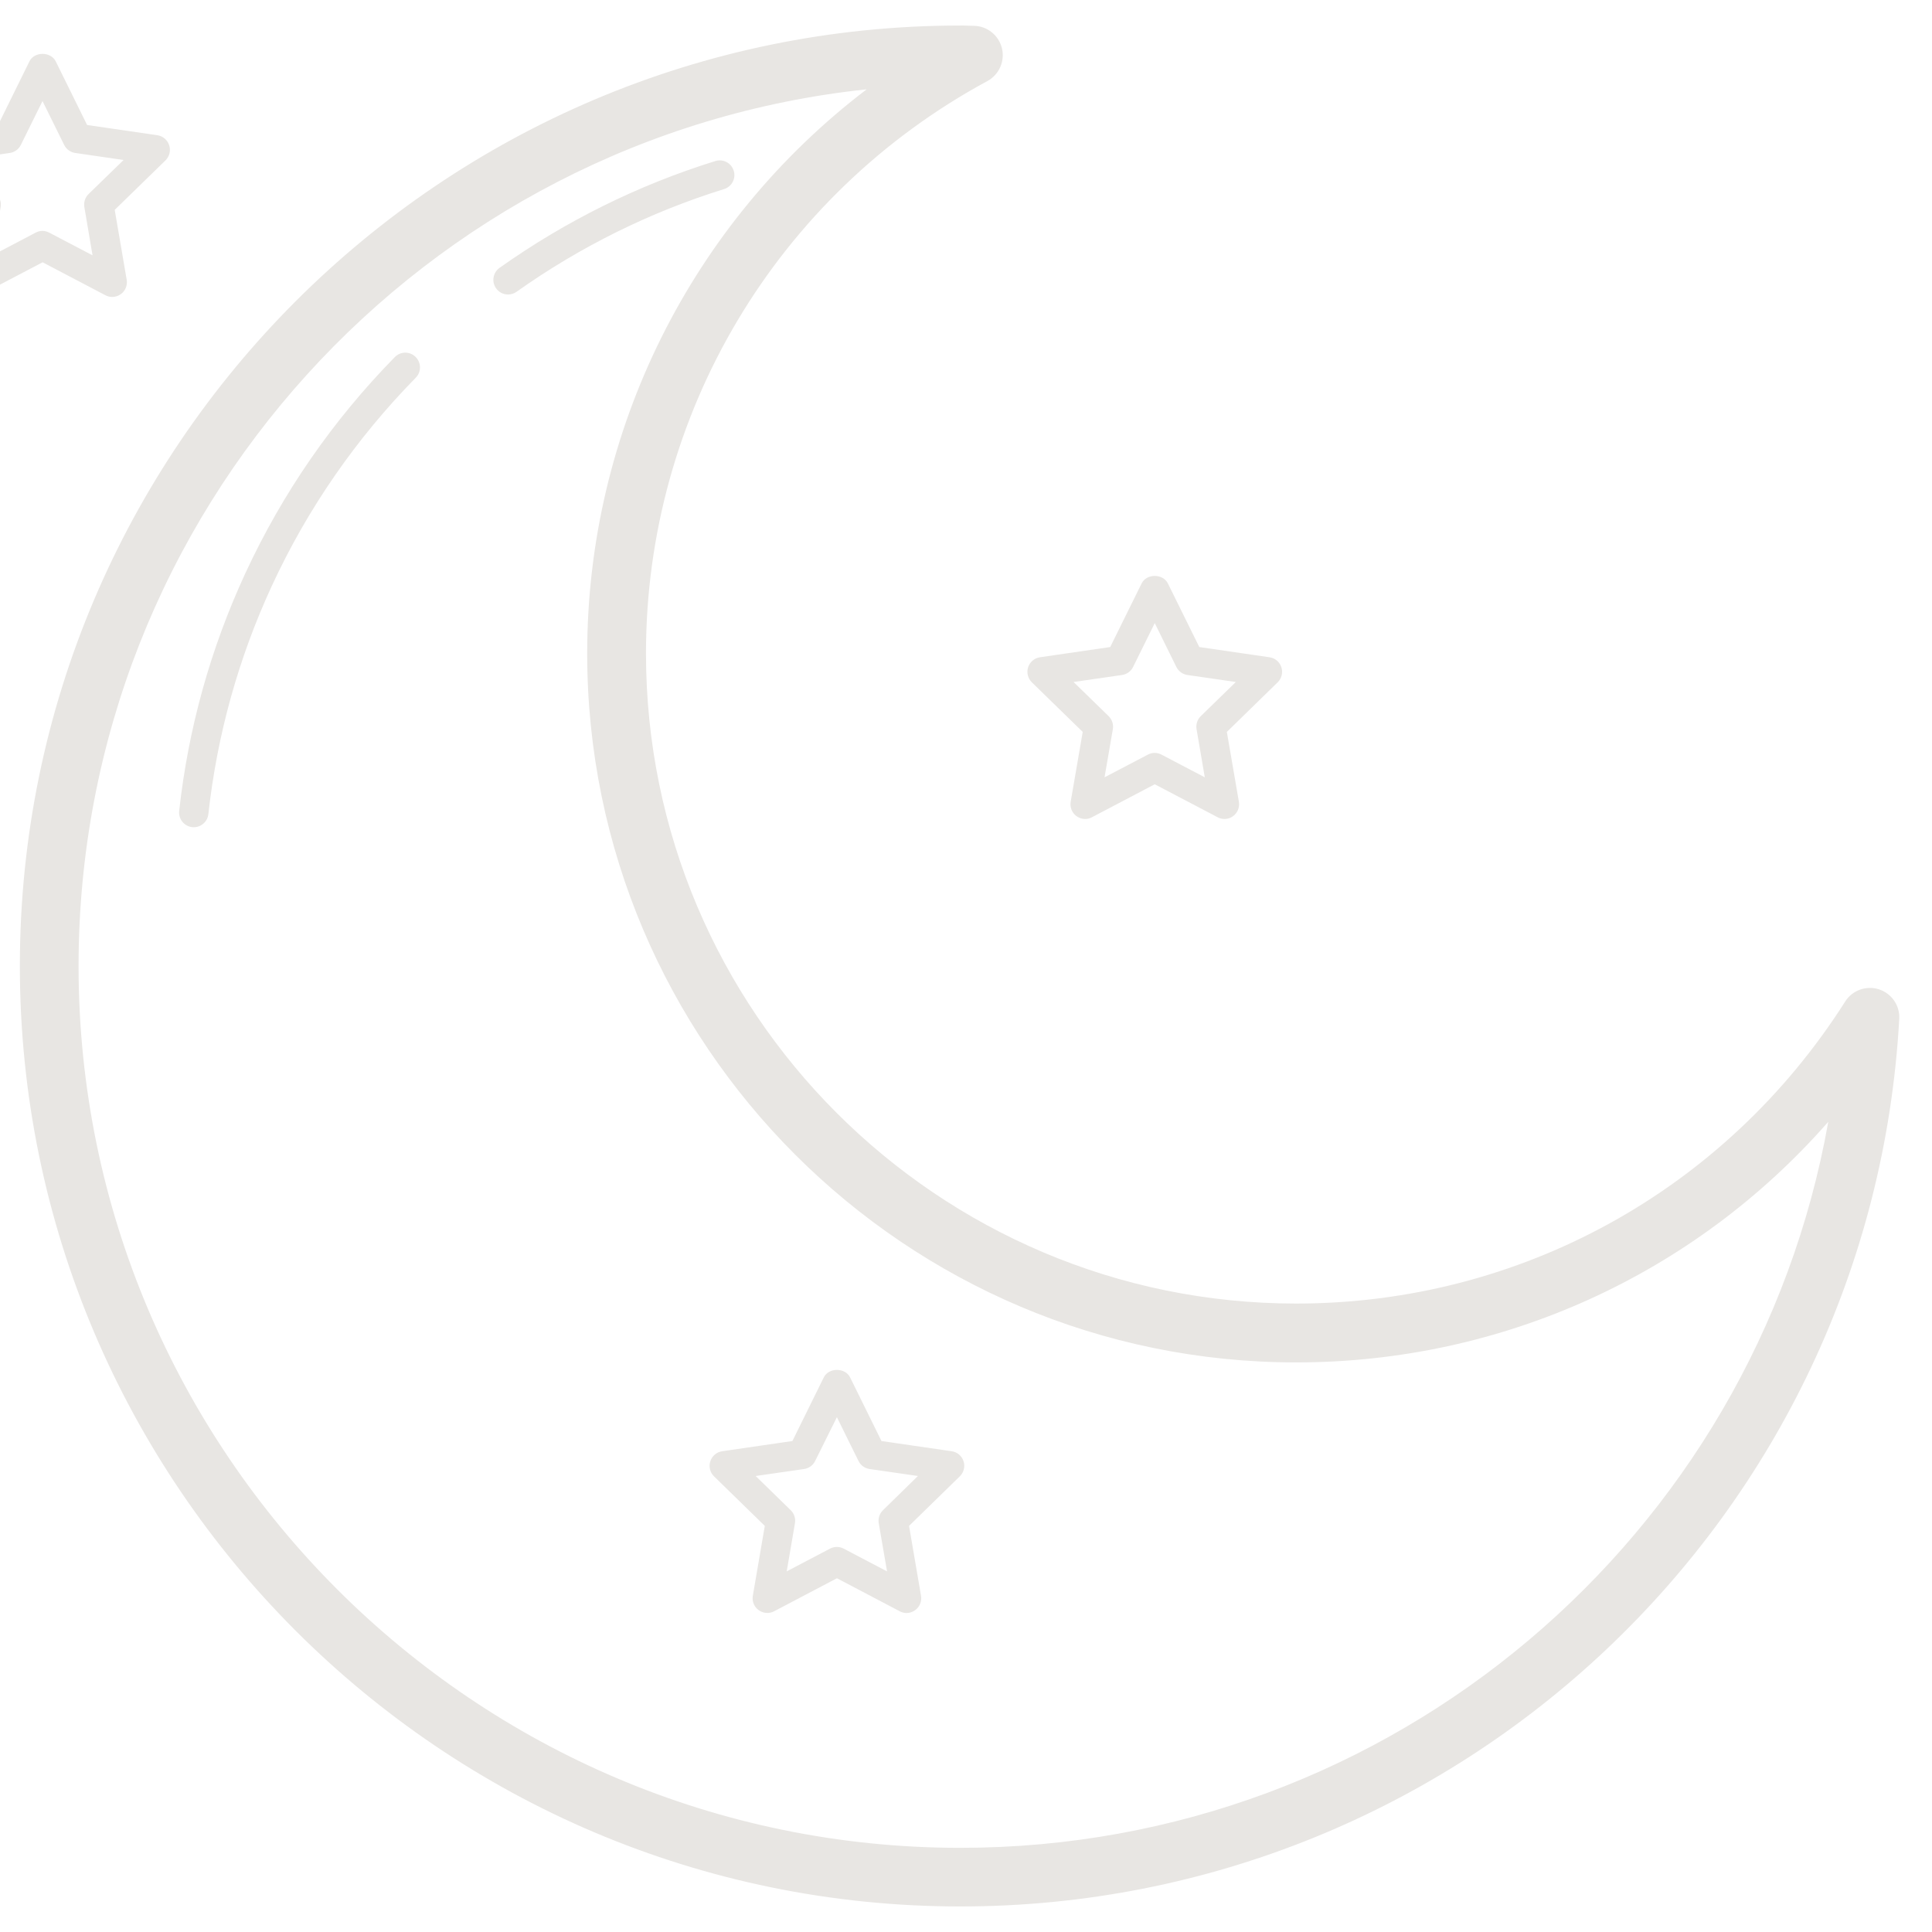
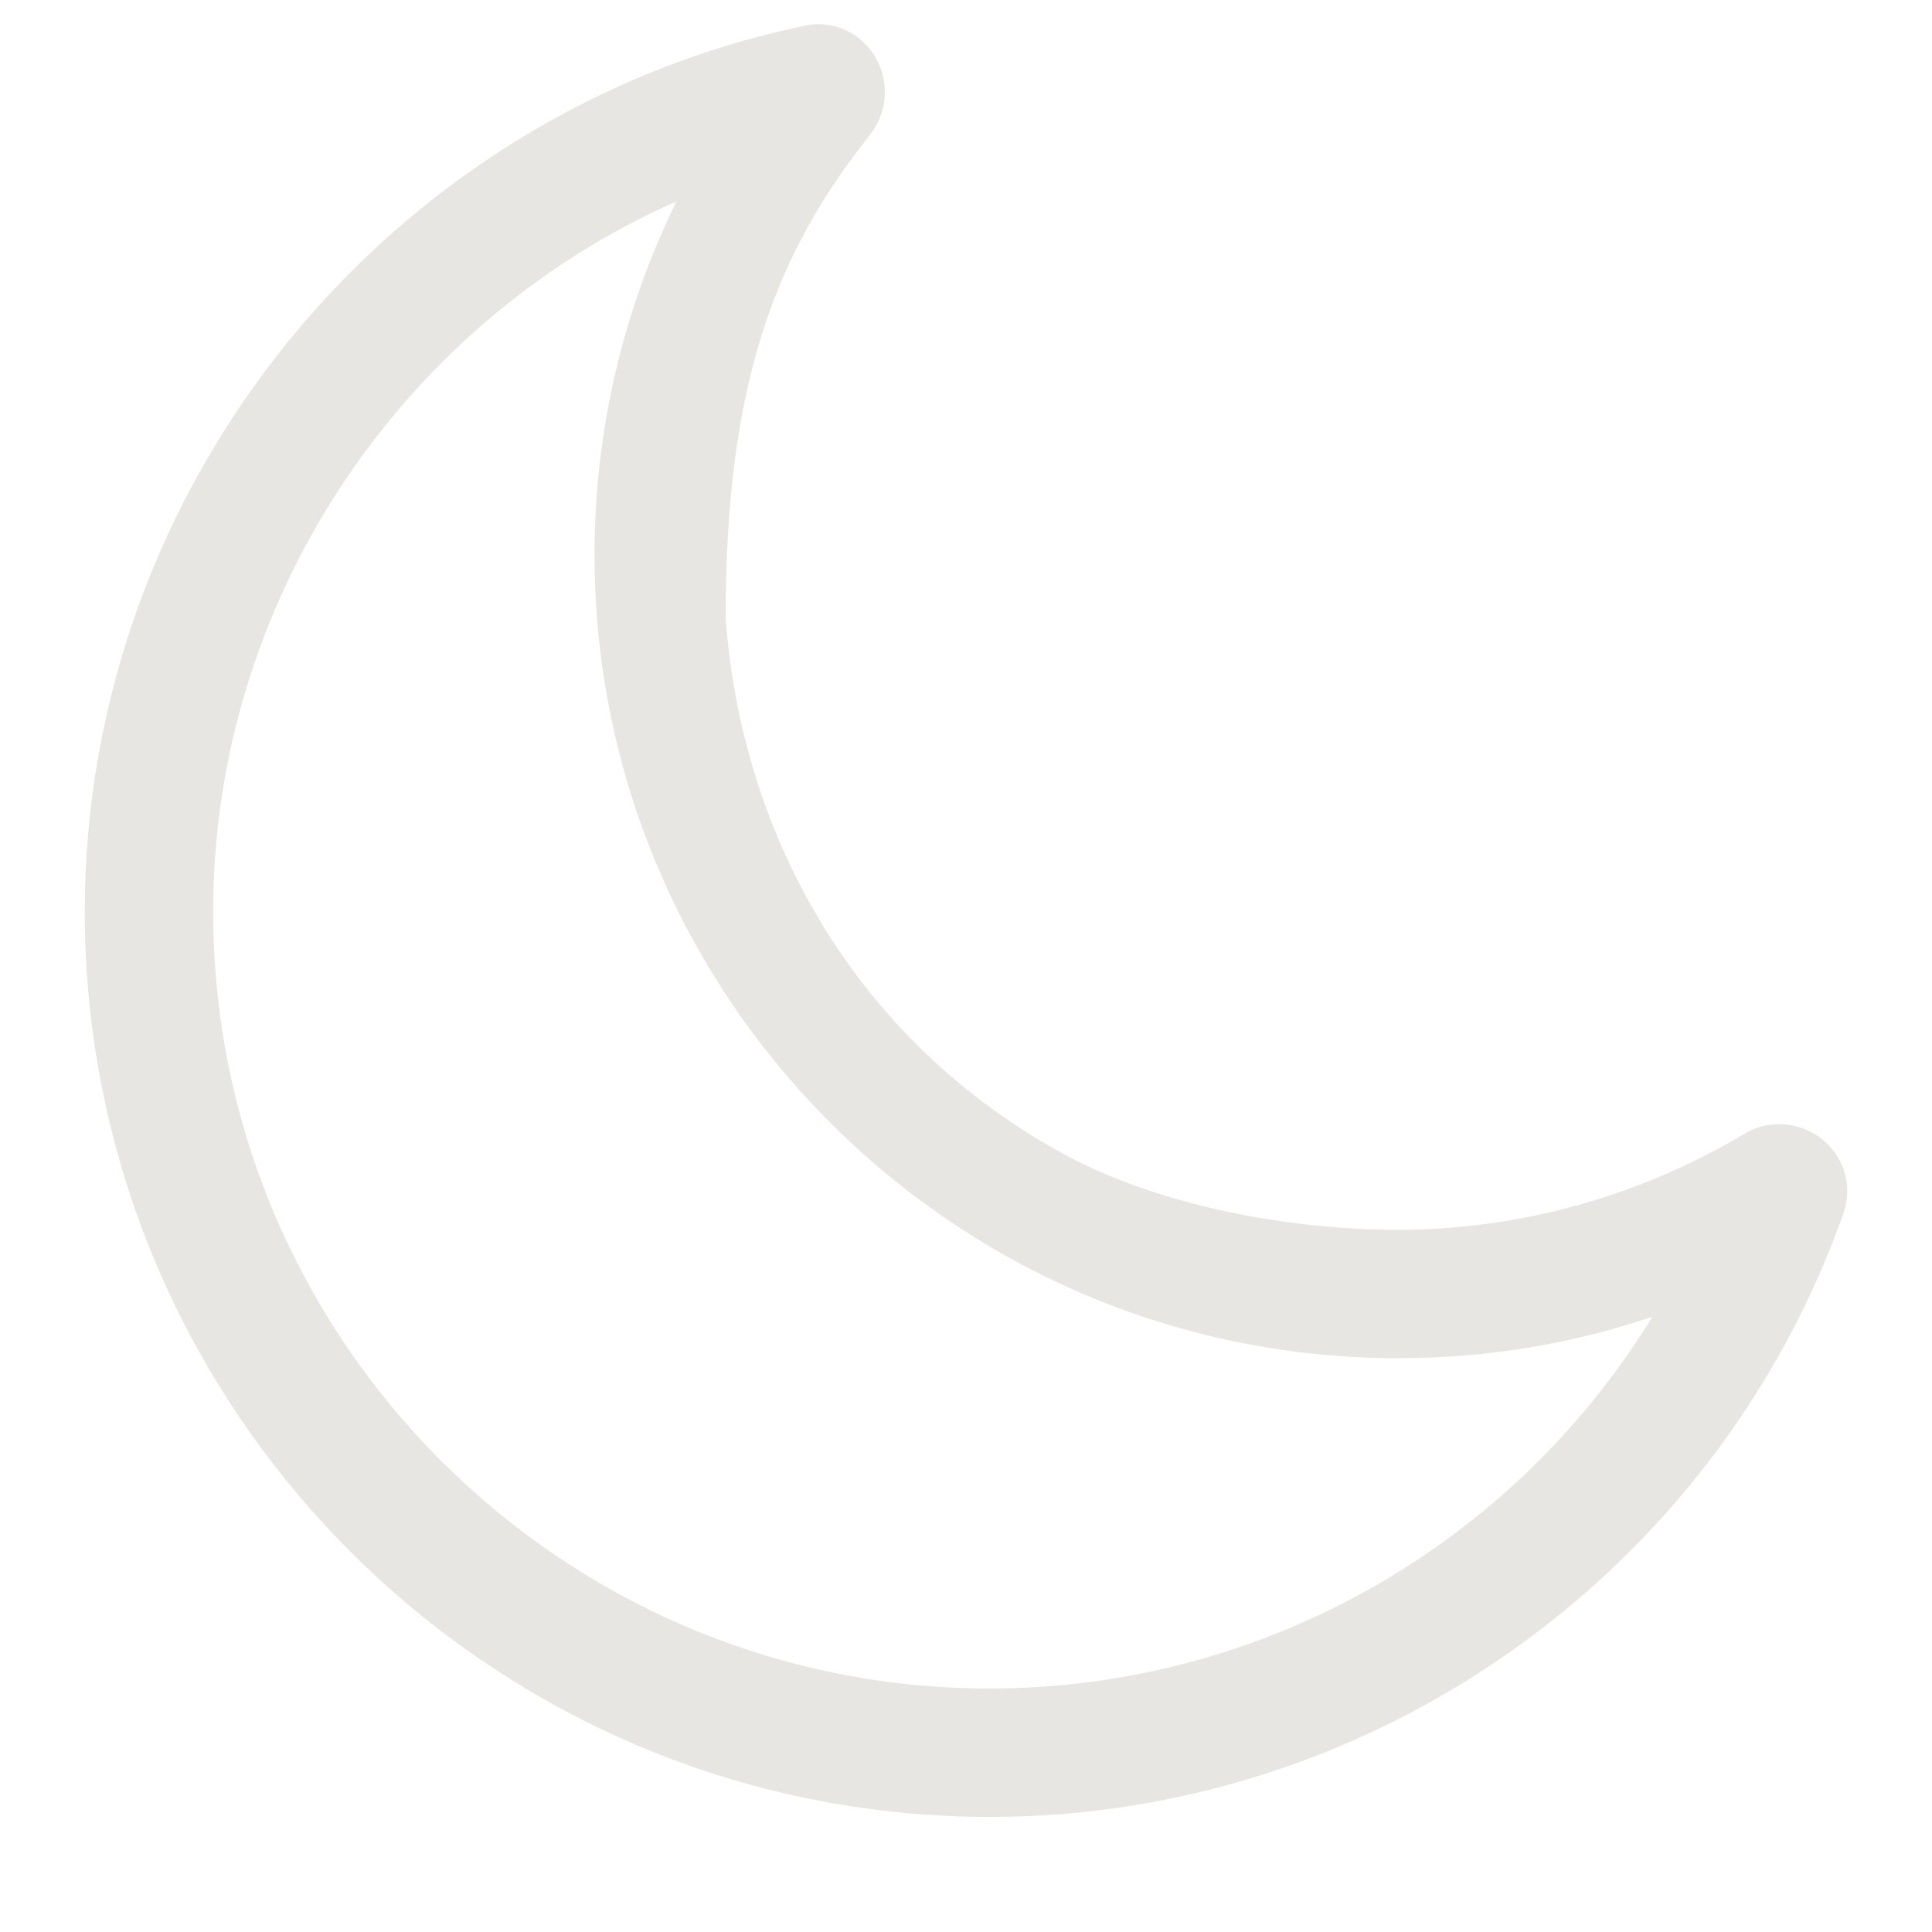
<svg xmlns="http://www.w3.org/2000/svg" viewBox="0,0,256,256" width="24px" height="24px" fill-rule="nonzero">
-   <g transform="translate(-66.56,-66.56) scale(1.52,1.52)">
+   <g transform="translate(-36,-36) scale(1.28125,1.28125)">
    <g fill="#e8e6e3" fill-rule="nonzero" stroke="none" stroke-width="1" stroke-linecap="butt" stroke-linejoin="miter" stroke-miterlimit="10" stroke-dasharray="" stroke-dashoffset="0" font-family="none" font-weight="none" font-size="none" text-anchor="none" style="mix-blend-mode: normal">
-       <g transform="translate(-12.44519,2.8) scale(2.56,2.56)">
-         <path d="M54.668,16.881c-17.659,0 -32.025,14.366 -32.025,32.025c0,17.659 14.366,32.025 32.025,32.025c16.988,0 31.032,-13.276 31.973,-30.225c0.025,-0.452 -0.259,-0.866 -0.693,-1.006c-0.431,-0.138 -0.905,0.032 -1.148,0.416c-4.093,6.44 -11.082,10.285 -18.695,10.285c-12.208,0 -22.141,-9.933 -22.141,-22.141c0,-8.144 4.454,-15.611 11.625,-19.488c0.4,-0.217 0.604,-0.677 0.496,-1.119c-0.109,-0.441 -0.502,-0.756 -0.957,-0.762l-0.176,-0.004c-0.095,-0.004 -0.188,-0.008 -0.283,-0.008zM23.416,17.846c-0.182,0 -0.364,0.086 -0.447,0.256l-1.068,2.168l-2.391,0.348c-0.188,0.027 -0.345,0.159 -0.404,0.34c-0.059,0.181 -0.011,0.381 0.125,0.514l1.73,1.686l-0.408,2.381c-0.032,0.188 0.045,0.379 0.199,0.49c0.154,0.112 0.358,0.127 0.525,0.037l2.141,-1.123l2.139,1.123c0.073,0.039 0.151,0.057 0.23,0.057c0.104,0 0.208,-0.032 0.295,-0.096c0.154,-0.111 0.231,-0.3 0.199,-0.488l-0.408,-2.381l1.73,-1.686c0.136,-0.133 0.184,-0.333 0.125,-0.514c-0.059,-0.181 -0.215,-0.314 -0.404,-0.342l-2.391,-0.348l-1.068,-2.166c-0.084,-0.17 -0.267,-0.256 -0.449,-0.256zM51.482,19.051c-5.948,4.526 -9.52,11.599 -9.52,19.213c0,13.312 10.83,24.141 24.141,24.141c7.031,0 13.572,-3.007 18.121,-8.193c-2.51,14.122 -14.857,24.723 -29.555,24.723c-16.556,0 -30.027,-13.47 -30.027,-30.025c0,-15.48 11.776,-28.262 26.84,-29.857zM23.414,19.453l0.738,1.494c0.073,0.147 0.212,0.249 0.375,0.273l1.648,0.24l-1.193,1.16c-0.118,0.115 -0.17,0.281 -0.143,0.443l0.279,1.643l-1.475,-0.773c-0.073,-0.038 -0.152,-0.059 -0.232,-0.059c-0.08,0 -0.158,0.021 -0.23,0.059l-1.471,0.773l0.279,-1.643c0.028,-0.162 -0.025,-0.328 -0.143,-0.443l-1.193,-1.16l1.648,-0.24c0.163,-0.024 0.303,-0.126 0.375,-0.273zM46.527,21.475c-0.065,-0.006 -0.132,-0.001 -0.199,0.02c-2.624,0.815 -5.097,2.04 -7.35,3.637c-0.226,0.16 -0.278,0.472 -0.119,0.697c0.097,0.138 0.251,0.211 0.408,0.211c0.1,0 0.201,-0.03 0.289,-0.092c2.167,-1.536 4.544,-2.714 7.068,-3.498c0.263,-0.082 0.41,-0.361 0.328,-0.625c-0.061,-0.197 -0.231,-0.331 -0.426,-0.35zM35.764,28.02c-0.128,0.001 -0.255,0.052 -0.352,0.15c-2.114,2.155 -3.827,4.632 -5.09,7.361c-1.185,2.561 -1.944,5.284 -2.254,8.094c-0.03,0.274 0.169,0.522 0.443,0.553c0.019,0.002 0.037,0.002 0.055,0.002c0.251,0 0.467,-0.189 0.496,-0.445c0.298,-2.702 1.027,-5.32 2.166,-7.783c1.215,-2.625 2.864,-5.008 4.898,-7.08c0.193,-0.197 0.189,-0.514 -0.008,-0.707c-0.099,-0.098 -0.227,-0.146 -0.355,-0.145zM61.289,35.623c-0.182,0 -0.364,0.086 -0.447,0.256l-1.07,2.166l-2.391,0.348c-0.188,0.027 -0.345,0.158 -0.404,0.34c-0.059,0.181 -0.009,0.381 0.127,0.514l1.732,1.688l-0.41,2.379c-0.032,0.188 0.045,0.379 0.199,0.49c0.087,0.063 0.191,0.096 0.295,0.096c0.08,0 0.158,-0.02 0.23,-0.059l2.139,-1.123l2.141,1.123c0.168,0.091 0.372,0.076 0.525,-0.037c0.154,-0.111 0.231,-0.303 0.199,-0.49l-0.41,-2.379l1.73,-1.688c0.136,-0.133 0.186,-0.333 0.127,-0.514c-0.059,-0.182 -0.215,-0.312 -0.404,-0.34l-2.391,-0.348l-1.07,-2.166c-0.084,-0.17 -0.265,-0.256 -0.447,-0.256zM61.289,37.23l0.736,1.494c0.073,0.147 0.214,0.249 0.377,0.273l1.648,0.238l-1.193,1.162c-0.118,0.115 -0.172,0.281 -0.145,0.443l0.281,1.641l-1.475,-0.773c-0.073,-0.038 -0.152,-0.059 -0.232,-0.059c-0.08,0 -0.158,0.021 -0.23,0.059l-1.477,0.773l0.283,-1.641c0.028,-0.162 -0.027,-0.328 -0.145,-0.443l-1.193,-1.162l1.65,-0.238c0.163,-0.024 0.305,-0.126 0.377,-0.273zM50.465,62.66c-0.182,0 -0.364,0.086 -0.447,0.256l-1.068,2.166l-2.391,0.348c-0.188,0.027 -0.345,0.16 -0.404,0.342c-0.059,0.181 -0.011,0.379 0.125,0.512l1.73,1.688l-0.408,2.381c-0.032,0.188 0.045,0.377 0.199,0.488c0.087,0.063 0.191,0.096 0.295,0.096c0.08,0 0.158,-0.018 0.23,-0.057l2.141,-1.125l2.139,1.125c0.168,0.091 0.372,0.074 0.525,-0.039c0.154,-0.111 0.231,-0.301 0.199,-0.488l-0.408,-2.381l1.729,-1.688c0.136,-0.133 0.186,-0.331 0.127,-0.512c-0.058,-0.182 -0.215,-0.315 -0.404,-0.342l-2.391,-0.348l-1.068,-2.166c-0.084,-0.17 -0.267,-0.256 -0.449,-0.256zM50.465,64.27l0.736,1.492c0.073,0.147 0.212,0.249 0.375,0.273l1.648,0.238l-1.189,1.164c-0.118,0.115 -0.172,0.281 -0.145,0.443l0.283,1.641l-1.477,-0.775c-0.146,-0.076 -0.319,-0.076 -0.465,0l-1.475,0.775l0.281,-1.641c0.028,-0.163 -0.027,-0.328 -0.145,-0.443l-1.193,-1.164l1.65,-0.238c0.163,-0.024 0.303,-0.126 0.375,-0.273z" />
+       <g transform="translate(-4.85749,0) scale(4,4)">
+         <path d="M55.68,36.83c0.32,0.45 0.41,1.02 0.22,1.57c-3.31,9.33 -12.18,15.6 -22.07,15.6c-12.9,0 -23.4,-10.5 -23.4,-23.41c0,-11.02 7.83,-20.65 18.61,-22.9c0.12,-0.03 0.24,-0.04 0.36,-0.04c0.65,0 1.23,0.37 1.53,0.96c0.3,0.61 0.24,1.33 -0.19,1.89c-2.49,3.12 -3.74,6.5 -3.74,12.5c0.44,5.97 3.66,11.21 9,14c2.42,1.23 5.62,1.82 8.38,1.82c3.14,0 6.24,-0.86 8.96,-2.48c0.27,-0.17 0.58,-0.25 0.9,-0.25c0.57,0 1.11,0.27 1.44,0.74zM33.83,50.68c7.04,0 13.51,-3.7 17.13,-9.61c-2.11,0.71 -4.31,1.07 -6.58,1.07c-11.45,0 -20.77,-9.32 -20.77,-20.77c0,-3.2 0.73,-6.31 2.12,-9.14c-7.17,3.17 -11.98,10.38 -11.98,18.36c0,11.08 9.01,20.09 20.08,20.09z" />
      </g>
    </g>
  </g>
</svg>
